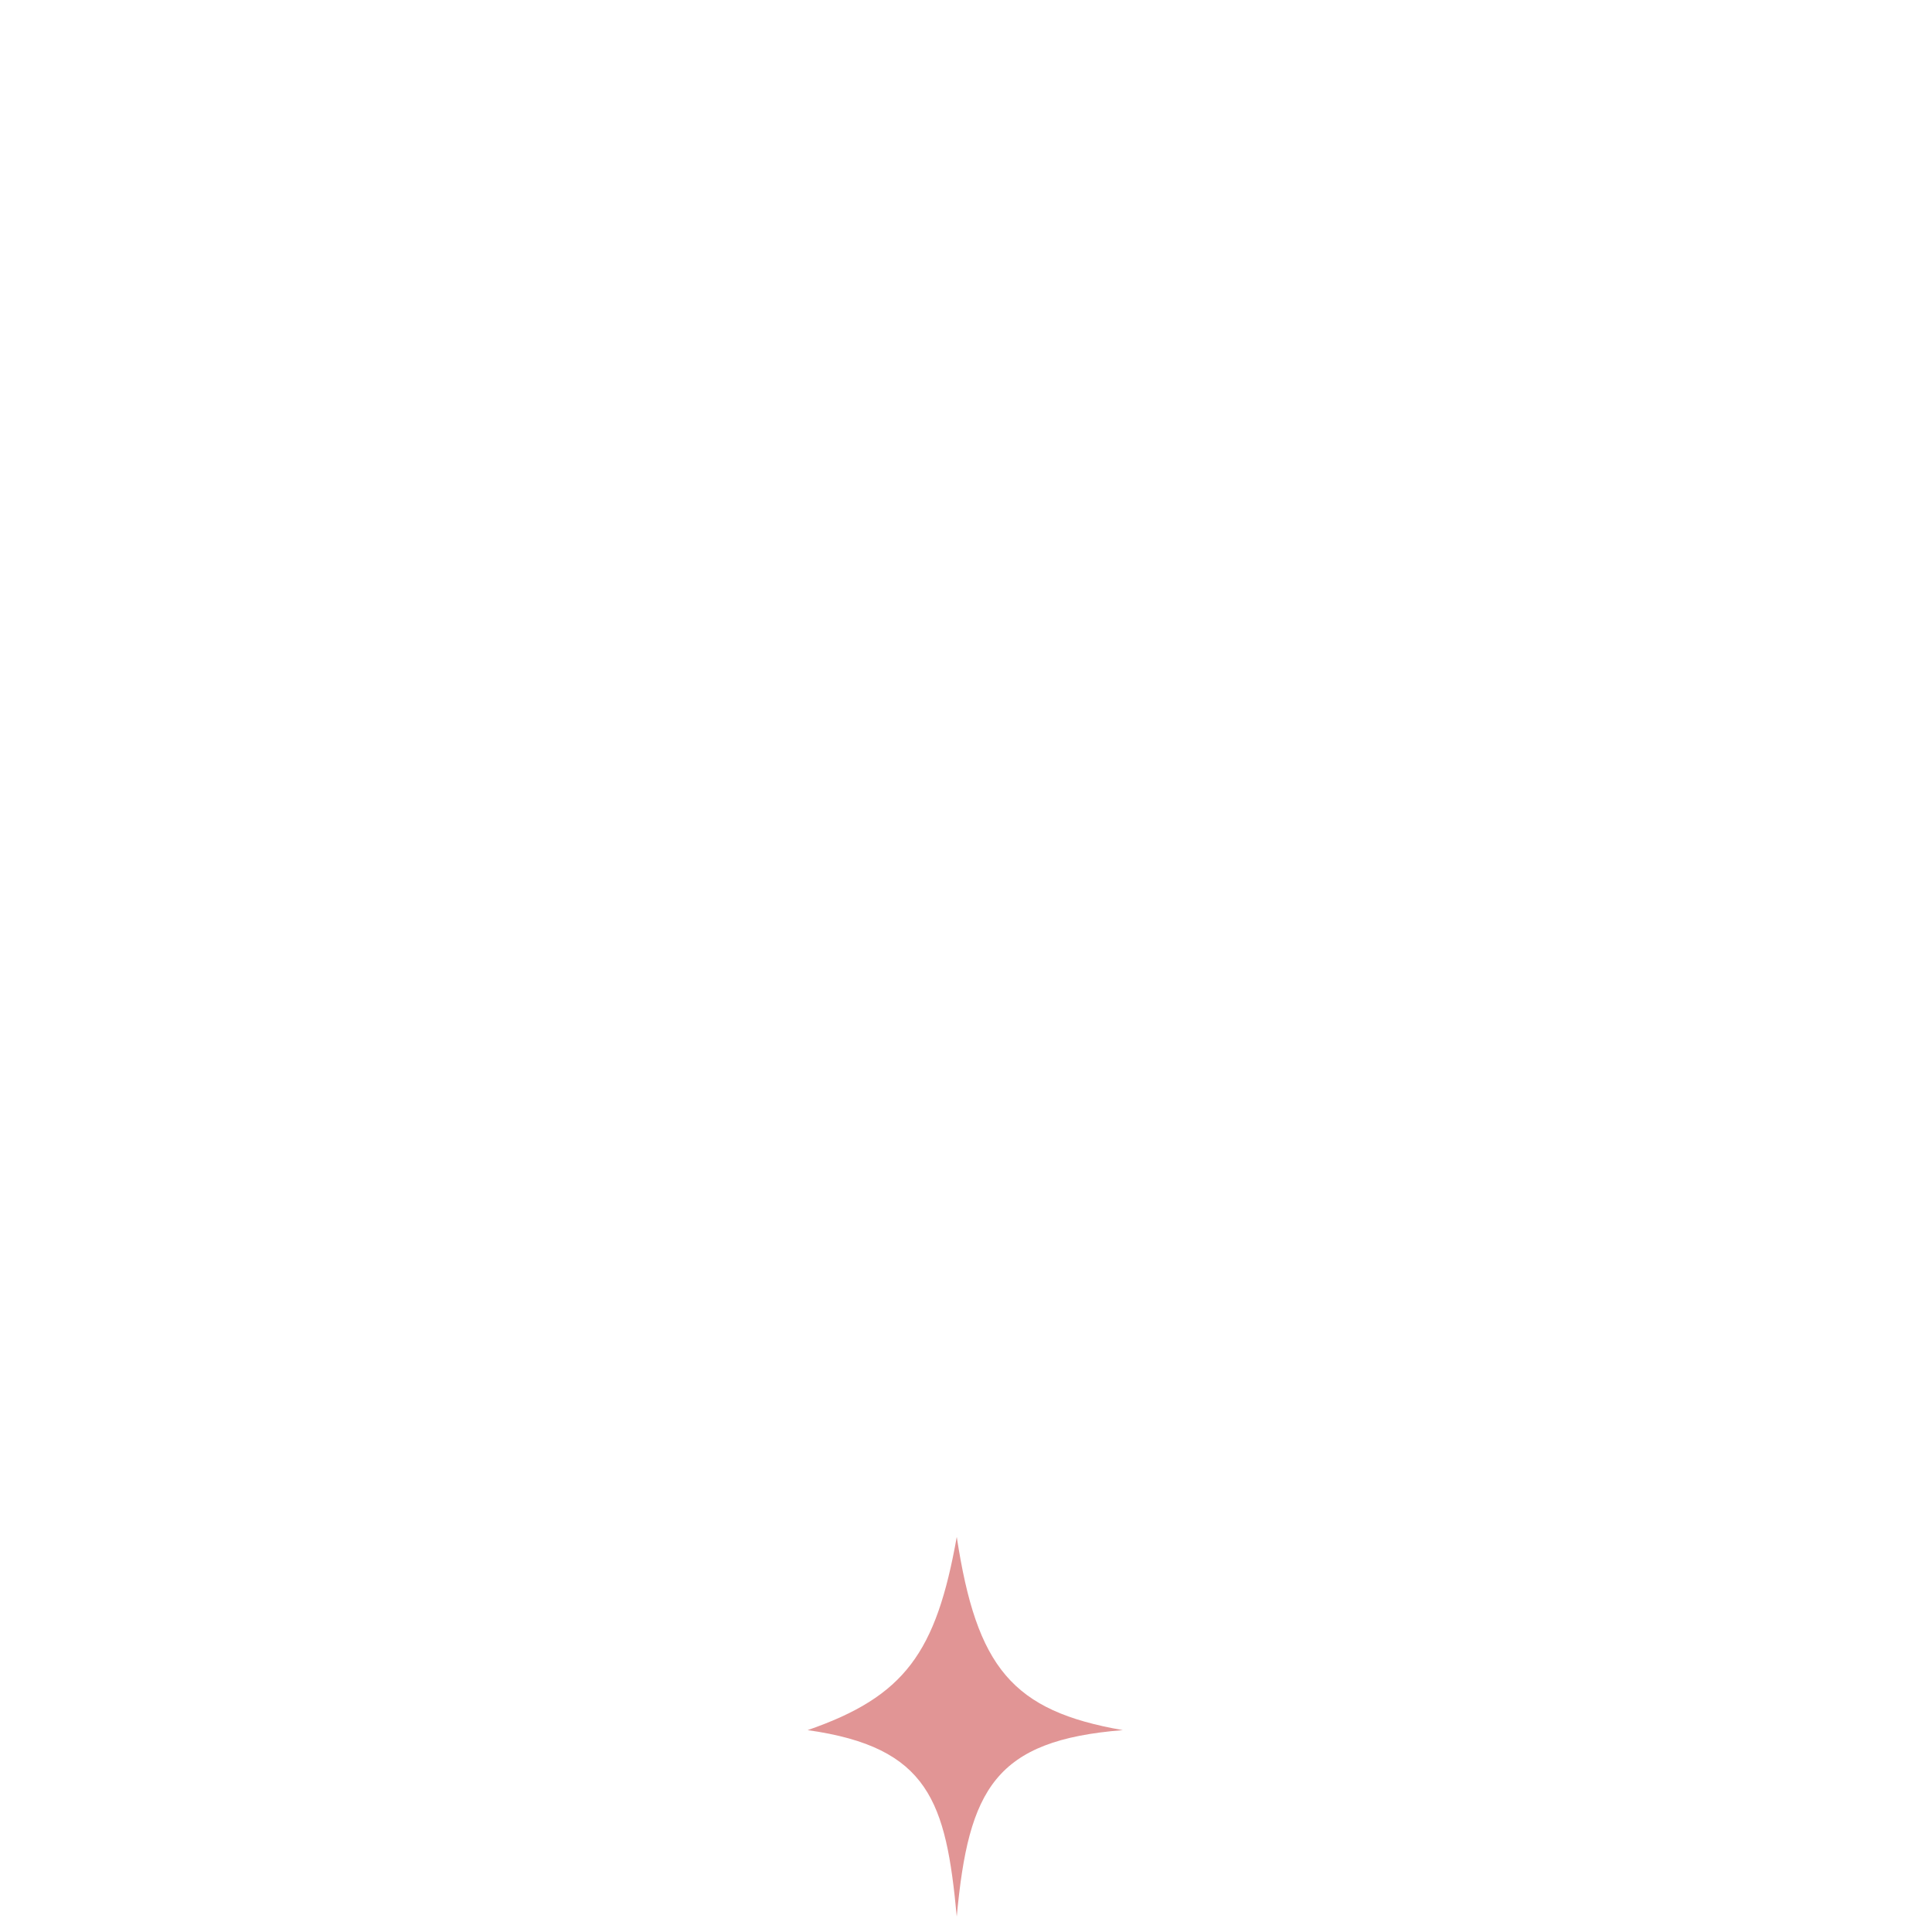
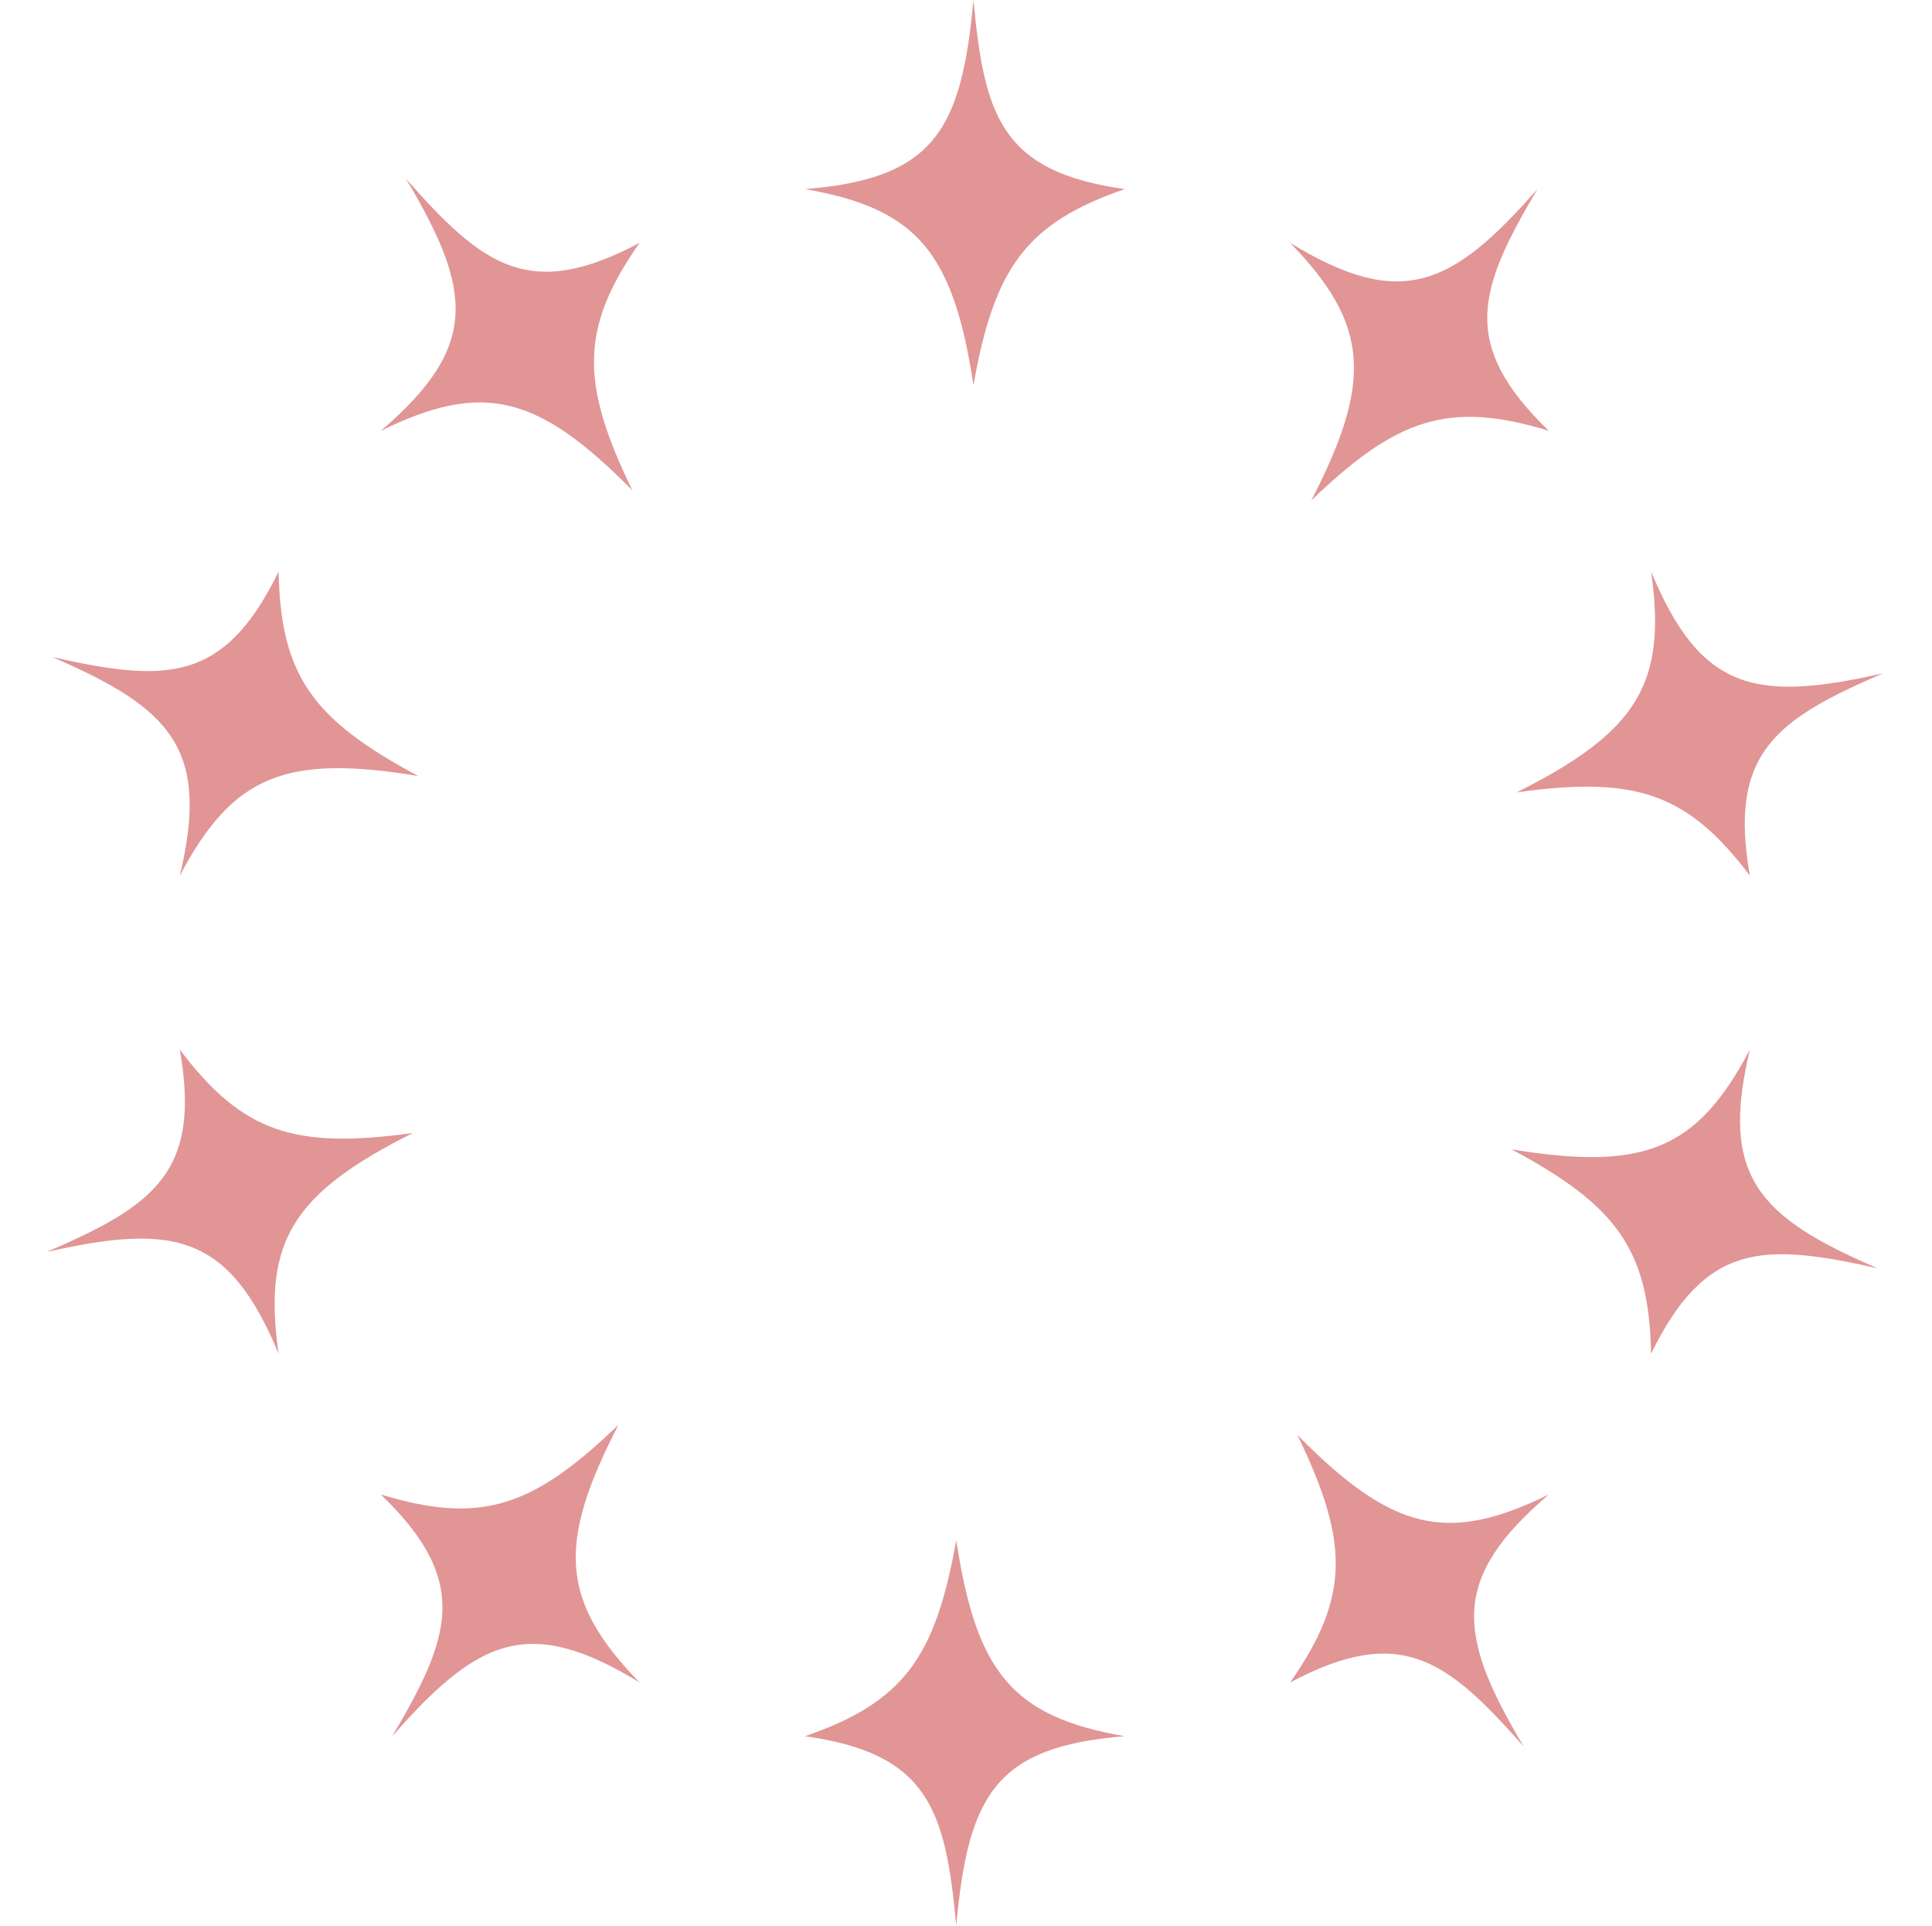
- <svg xmlns="http://www.w3.org/2000/svg" xmlns:xlink="http://www.w3.org/1999/xlink" width="285" height="285" viewBox="0 0 285 285" fill="none">
-   <g id="Repeat group 1_inner" data-figma-trr="r10u4-0f">
-     <path d="M141.137 282.72C142.874 263.868 146.802 256.716 165.637 255.22C149.322 252.39 144.077 246.007 141.137 226.72C138.091 243.793 133.481 250.256 119.137 255.22C137.08 257.74 139.55 265.824 141.137 282.72Z" fill="#B70404" fill-opacity="0.42" />
-   </g>
-   <use xlink:href="#Repeat%20group%201_inner" transform="translate(110.521 -56.3132) rotate(36)" />
-   <use xlink:href="#Repeat%20group%201_inner" transform="translate(233.034 -36.909) rotate(72)" />
-   <use xlink:href="#Repeat%20group%201_inner" transform="translate(320.744 50.8008) rotate(108)" />
-   <use xlink:href="#Repeat%20group%201_inner" transform="translate(340.148 173.314) rotate(144)" />
-   <use xlink:href="#Repeat%20group%201_inner" transform="translate(283.835 283.835) rotate(-180)" />
-   <use xlink:href="#Repeat%20group%201_inner" transform="translate(173.314 340.148) rotate(-144)" />
-   <use xlink:href="#Repeat%20group%201_inner" transform="translate(50.8009 320.744) rotate(-108)" />
-   <use xlink:href="#Repeat%20group%201_inner" transform="translate(-36.909 233.034) rotate(-72)" />
-   <use xlink:href="#Repeat%20group%201_inner" transform="translate(-56.3132 110.521) rotate(-36)" />
+ <svg xmlns="http://www.w3.org/2000/svg" width="281" height="280" viewBox="0 0 281 280" fill="none">
+   <path d="M141.583 0C139.845 18.852 135.918 26.004 117.083 27.5C133.397 30.33 138.643 36.713 141.583 56C144.629 38.927 149.238 32.464 163.583 27.5C145.639 24.979 143.169 16.896 141.583 0Z" fill="#B70404" fill-opacity="0.42" />
+   <path d="M223.634 27.472C211.148 41.702 203.766 45.18 187.649 35.32C199.184 47.199 199.676 55.446 190.718 72.777C203.218 60.755 210.745 58.236 225.268 62.652C212.233 50.065 214.986 42.074 223.634 27.472Z" fill="#B70404" fill-opacity="0.42" />
+   <path d="M273.867 97.926C255.401 102.099 247.385 100.574 240.142 83.124C242.492 99.514 238.042 106.475 220.608 115.231C237.787 112.852 245.358 115.239 254.511 127.348C251.363 109.503 258.288 104.656 273.867 97.926Z" fill="#B70404" fill-opacity="0.42" />
+   <path d="M273.094 184.451C255.702 176.973 250.114 171.028 254.511 152.652C246.778 167.294 239.086 170.31 219.835 167.146C235.132 175.319 239.854 181.7 240.142 196.877C248.084 180.59 256.535 180.739 273.094 184.451Z" fill="#B70404" fill-opacity="0.42" />
+   <path d="M221.611 253.997C211.936 237.725 210.909 229.63 225.268 217.348C210.406 224.648 202.41 222.567 188.695 208.692C196.267 224.295 196.336 232.233 187.649 244.68C203.647 236.173 210.397 241.261 221.611 253.997Z" fill="#B70404" fill-opacity="0.42" />
+   <path d="M139.083 280C140.82 261.148 144.747 253.996 163.583 252.5C147.268 249.67 142.022 243.287 139.083 224C136.037 241.073 131.427 247.536 117.083 252.5C135.026 255.021 137.496 263.104 139.083 280Z" fill="#B70404" fill-opacity="0.42" />
+   <path d="M57.031 252.528C69.518 238.298 76.899 234.82 93.016 244.68C81.481 232.801 80.989 224.554 89.947 207.223C77.448 219.245 69.92 221.764 55.397 217.348C68.432 229.935 65.679 237.926 57.031 252.528Z" fill="#B70404" fill-opacity="0.42" />
+   <path d="M6.798 182.074C25.264 177.901 33.28 179.426 40.523 196.877C38.174 180.486 42.623 173.525 60.058 164.769C42.879 167.148 35.308 164.761 26.154 152.652C29.302 170.497 22.377 175.344 6.798 182.074Z" fill="#B70404" fill-opacity="0.42" />
+   <path d="M7.571 95.549C24.963 103.027 30.552 108.972 26.154 127.348C33.887 112.706 41.579 109.69 60.83 112.854C45.533 104.681 40.811 98.3 40.523 83.124C32.581 99.41 24.13 99.261 7.571 95.549Z" fill="#B70404" fill-opacity="0.42" />
+   <path d="M59.054 26.003C68.729 42.275 69.756 50.37 55.397 62.651C70.26 55.352 78.255 57.433 91.97 71.308C84.399 55.705 84.329 47.767 93.016 35.319C77.018 43.827 70.269 38.739 59.054 26.003Z" fill="#B70404" fill-opacity="0.42" />
</svg>
